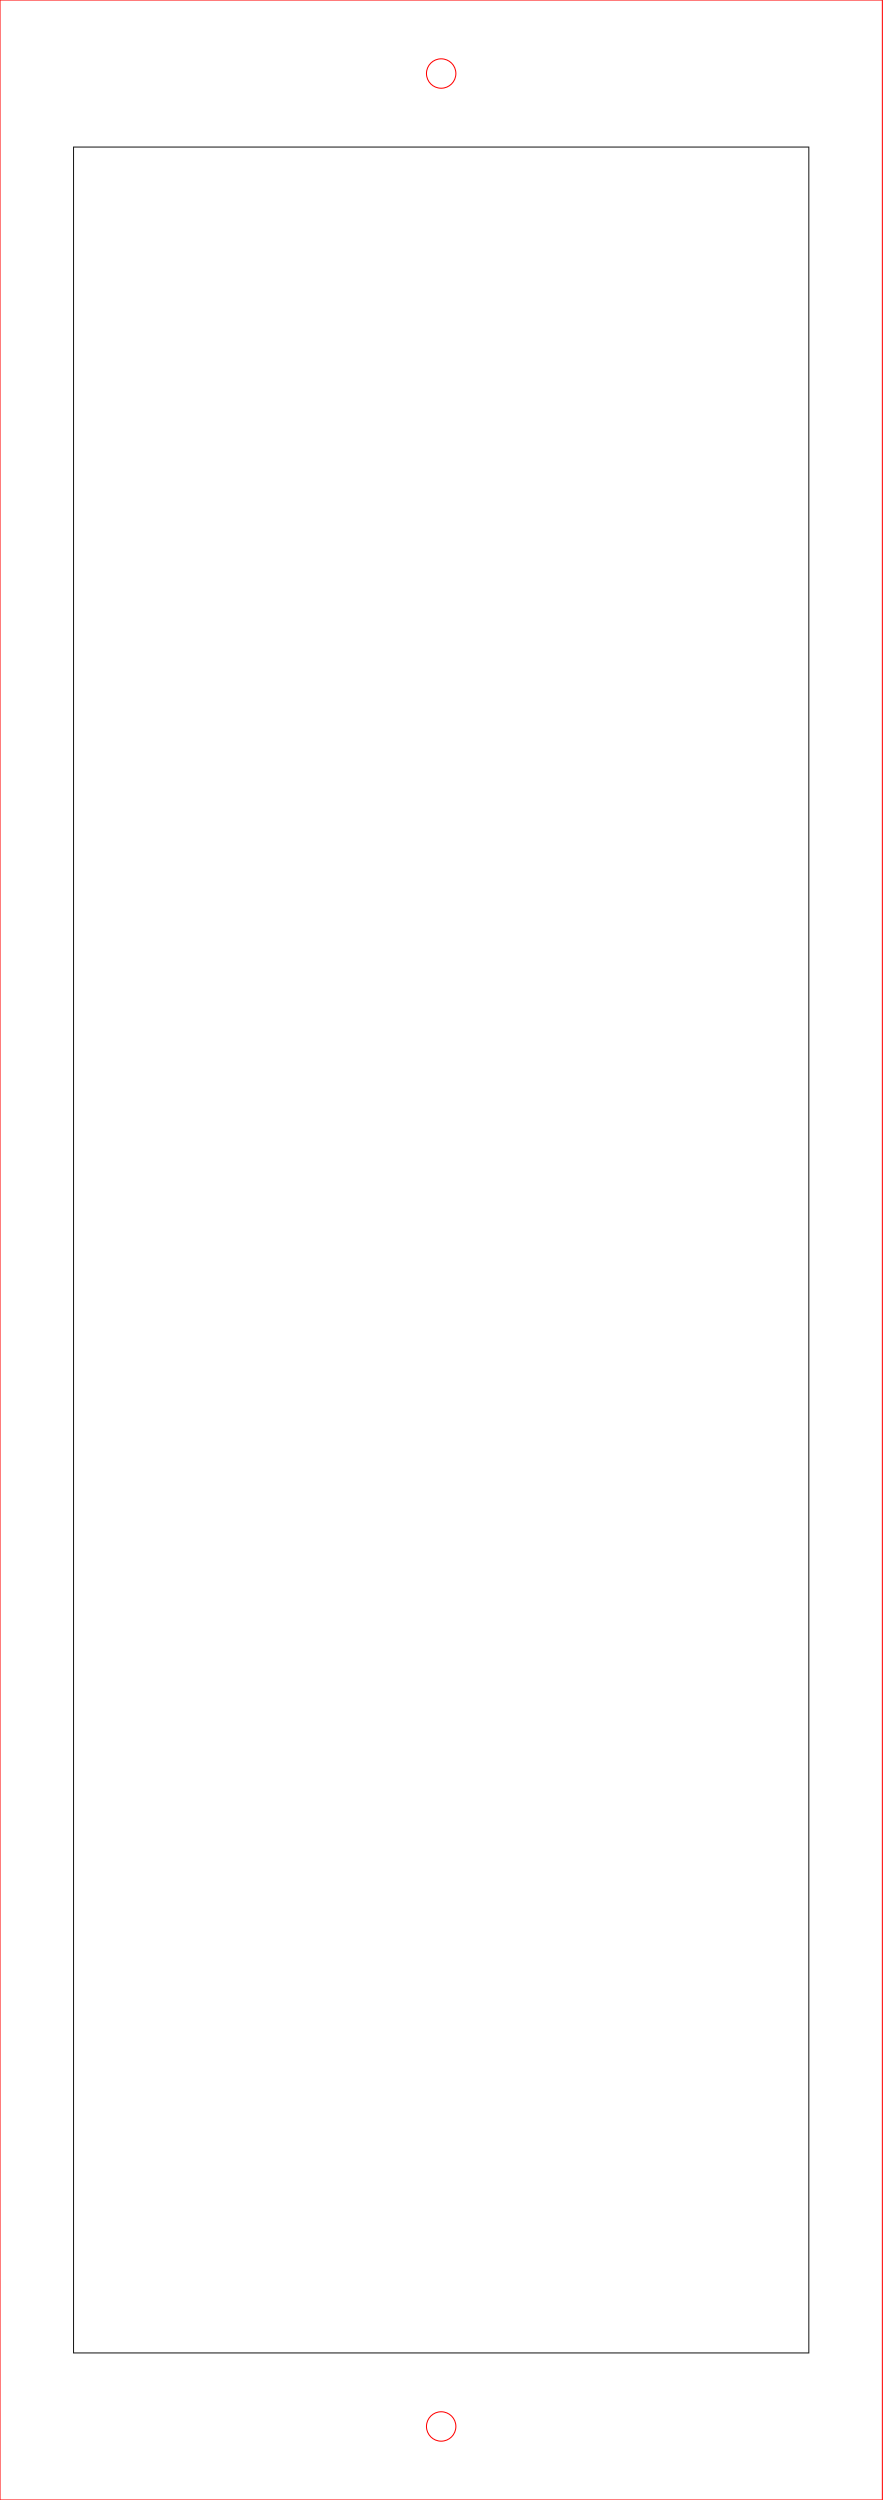
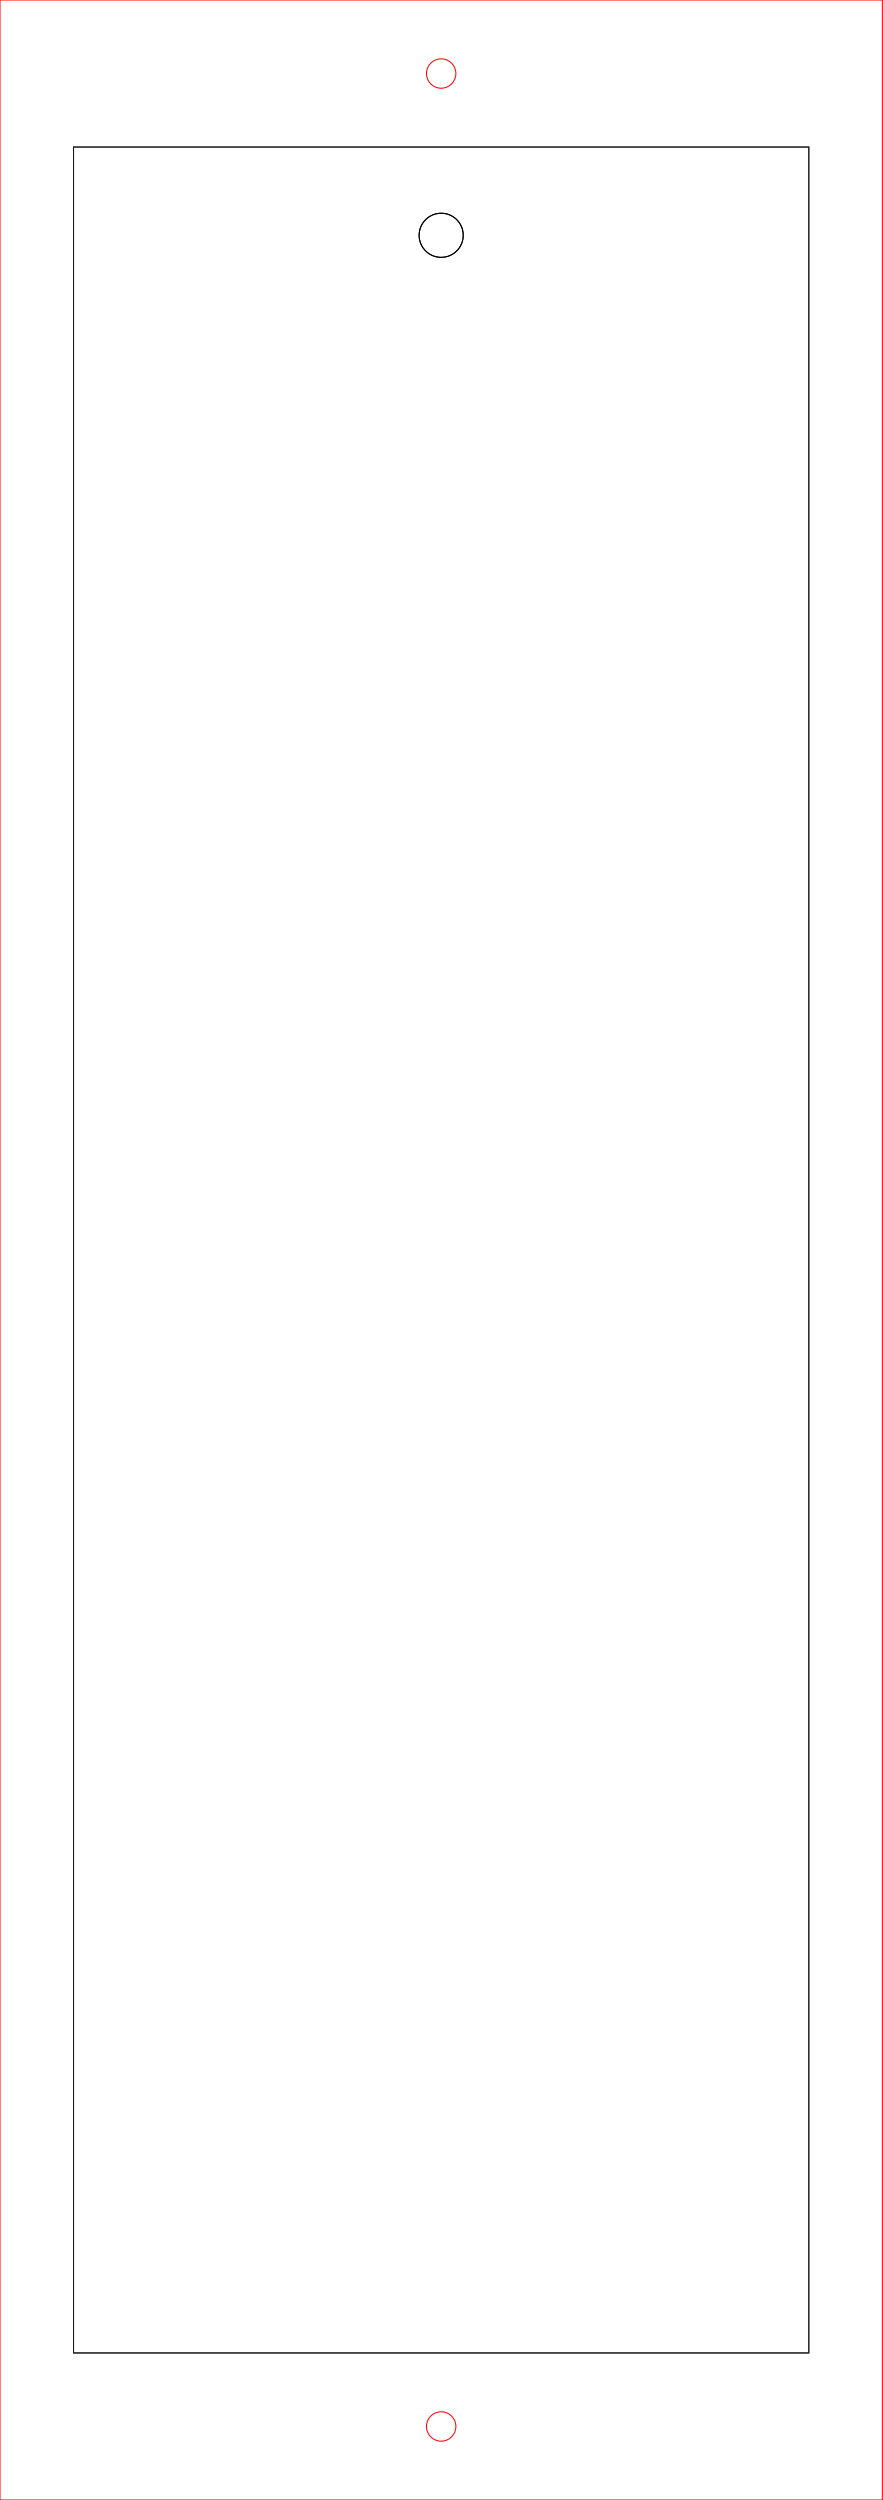
- <svg xmlns="http://www.w3.org/2000/svg" width="60mm" height="170mm" viewBox="0 0 60 170" version="1.1" id="svg1" xml:space="preserve">
+ <svg xmlns="http://www.w3.org/2000/svg" xmlns:xlink="http://www.w3.org/1999/xlink" width="60mm" height="170mm" viewBox="0 0 60 170" version="1.1" id="svg1" xml:space="preserve">
  <defs id="defs1" />
  <g id="g3" transform="translate(0,10)">
    <rect style="vector-effect:non-scaling-stroke;fill:none;stroke:#1a1a1a;stroke-width:0.265;-inkscape-stroke:hairline" id="rect1" width="50" height="150" x="5" y="0" />
+     <circle style="vector-effect:non-scaling-stroke;fill:none;stroke:#000000;stroke-width:0.265;stroke-dasharray:none;-inkscape-stroke:hairline" id="path117" cx="30" cy="16" r="1.5" transform="translate(0,-10)" />
  </g>
  <g id="layer2">
    <circle style="vector-effect:non-scaling-stroke;fill:none;stroke:#ff0000;stroke-width:0.265;stroke-dasharray:none;-inkscape-stroke:hairline" id="path2" cx="30" cy="5" r="1" />
    <circle style="vector-effect:non-scaling-stroke;fill:none;stroke:#ff0000;stroke-width:0.265;stroke-dasharray:none;-inkscape-stroke:hairline" id="path2-6" cx="30" cy="165" r="1" />
    <rect style="vector-effect:non-scaling-stroke;fill:none;stroke:#ff0000;stroke-width:0.265;stroke-dasharray:none;-inkscape-stroke:hairline" id="rect6" width="60" height="170" x="0" y="0" />
  </g>
+   <use x="0" y="0" xlink:href="#g3" id="use1" />
</svg>
